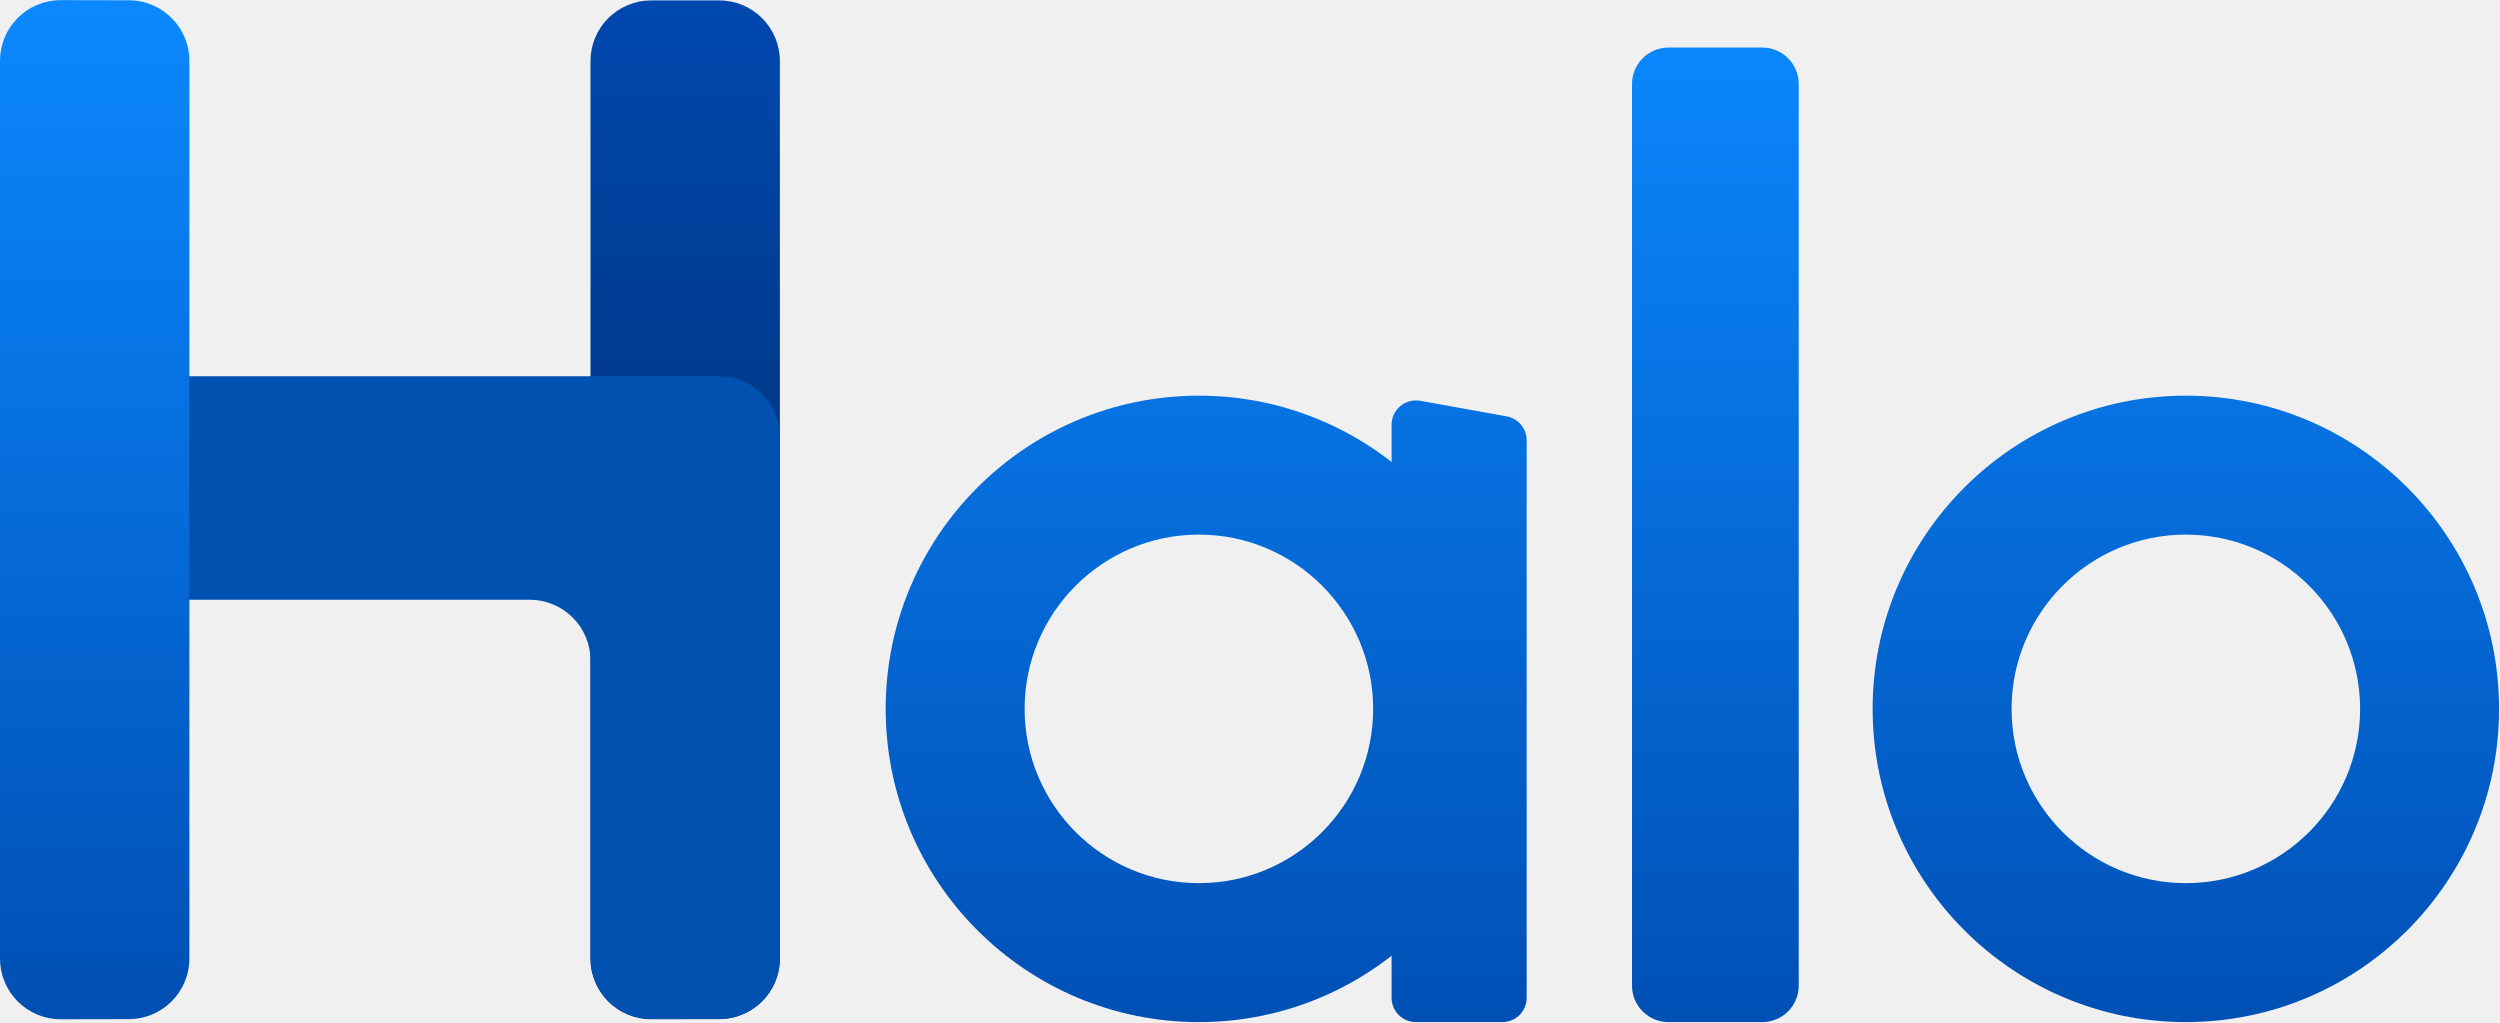
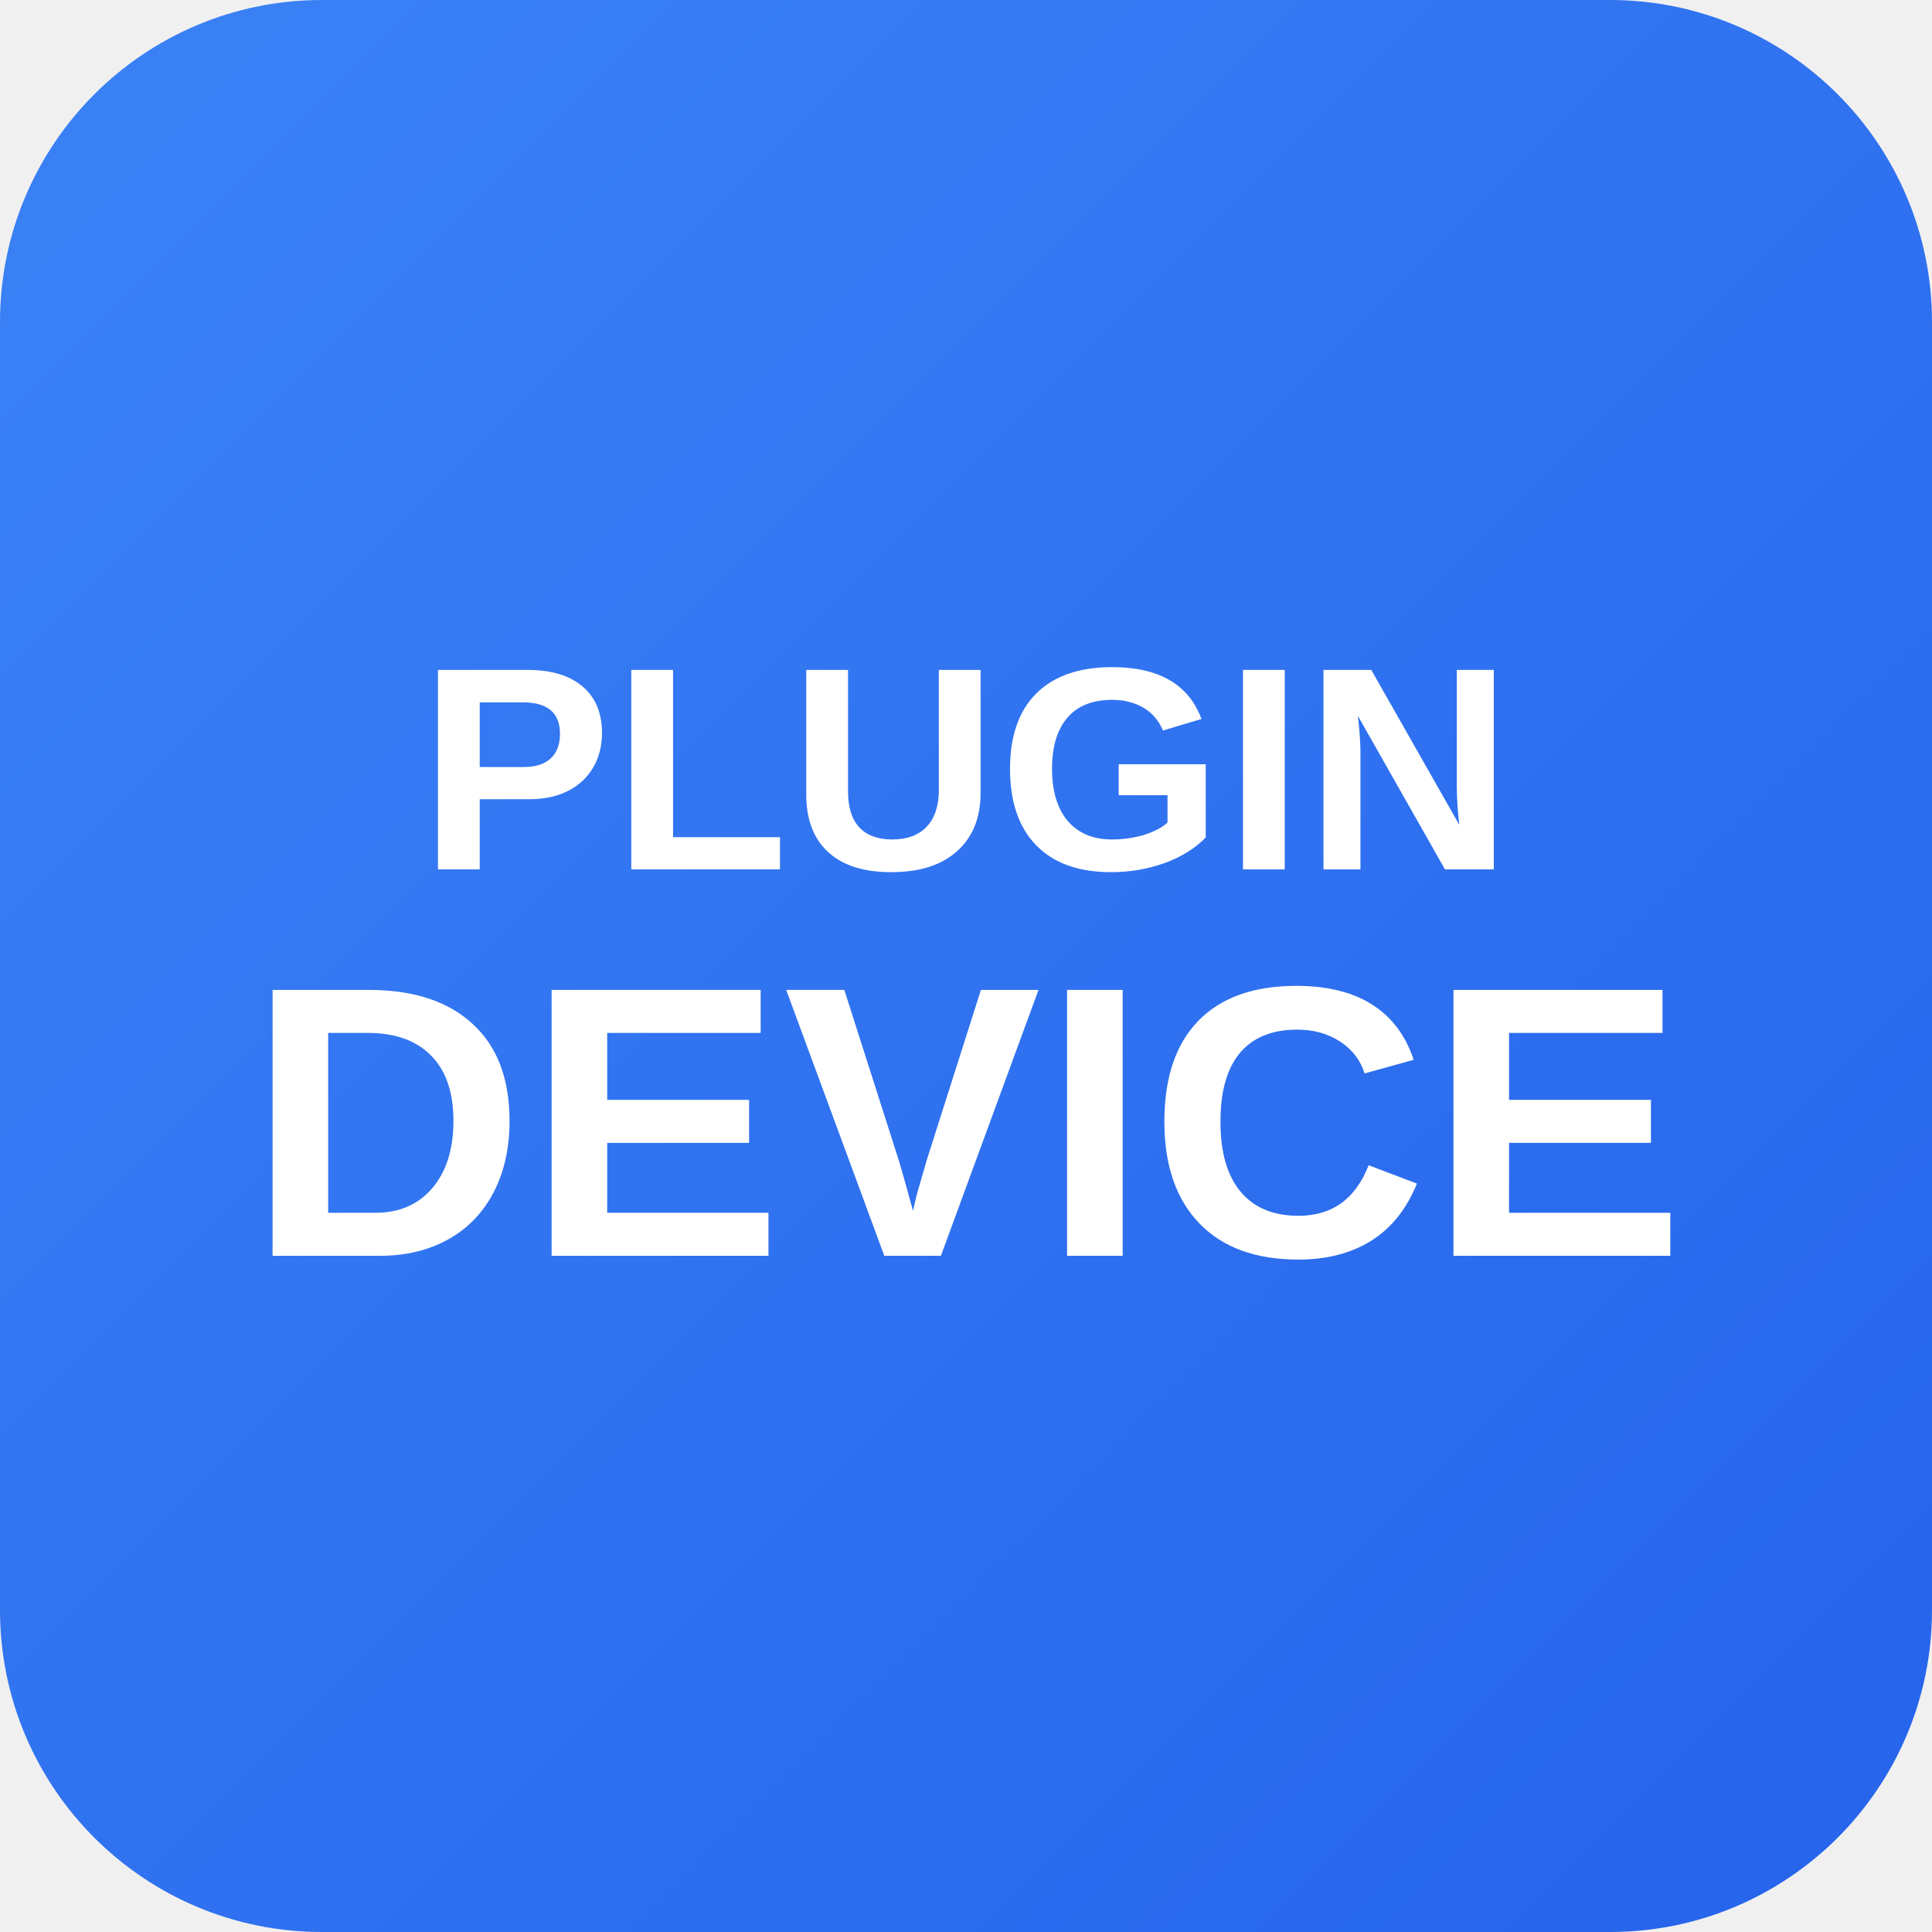
- <svg xmlns="http://www.w3.org/2000/svg" width="100%" height="100%" viewBox="0 0 2144 877" version="1.1" xml:space="preserve" style="fill-rule:evenodd;clip-rule:evenodd;stroke-linejoin:round;stroke-miterlimit:2;">
-   <path d="M1028.16,339.331c148.249,0 268.609,120.36 268.609,268.609c-0,148.249 -120.36,268.608 -268.609,268.608c-148.249,0 -268.608,-120.359 -268.608,-268.608c-0,-148.249 120.359,-268.609 268.608,-268.609Zm0,119.152c82.488,0 149.457,66.969 149.457,149.457c-0,82.487 -66.969,149.456 -149.457,149.456c-82.487,0 -149.456,-66.969 -149.456,-149.456c-0,-82.488 66.969,-149.457 149.456,-149.457Z" style="fill:url(#_Linear1);" />
-   <path d="M1874.58,339.331c148.249,0 268.608,120.36 268.608,268.609c0,148.249 -120.359,268.608 -268.608,268.608c-148.249,0 -268.609,-120.359 -268.609,-268.608c0,-148.249 120.36,-268.609 268.609,-268.609Zm-0,119.152c82.487,0 149.456,66.969 149.456,149.457c0,82.487 -66.969,149.456 -149.456,149.456c-82.488,0 -149.457,-66.969 -149.457,-149.456c0,-82.488 66.969,-149.457 149.457,-149.457Z" style="fill:url(#_Linear2);" />
-   <path d="M1309.27,377.585c-0,-10.083 -7.222,-18.719 -17.146,-20.504c-19.618,-3.528 -51.9,-9.334 -74.172,-13.34c-6.073,-1.092 -12.318,0.564 -17.052,4.522c-4.734,3.959 -7.469,9.812 -7.469,15.983c-0,91.374 -0,407.153 -0,491.469c-0,5.525 2.195,10.824 6.102,14.731c3.907,3.907 9.206,6.102 14.731,6.102c20.987,0 53.186,0 74.173,0c5.525,0 10.824,-2.195 14.731,-6.102c3.907,-3.907 6.102,-9.206 6.102,-14.731c-0,-84.425 -0,-400.286 -0,-478.13Z" style="fill:url(#_Linear3);" />
-   <path d="M1542.59,72.033c0,-8.288 -3.292,-16.237 -9.153,-22.097c-5.86,-5.861 -13.809,-9.153 -22.097,-9.153c-23.867,-0 -56.609,-0 -80.477,-0c-8.288,-0 -16.236,3.292 -22.097,9.153c-5.86,5.86 -9.153,13.809 -9.153,22.097c0,131.79 0,641.475 0,773.265c0,8.288 3.293,16.237 9.153,22.097c5.861,5.861 13.809,9.153 22.097,9.153c23.868,0 56.61,0 80.477,0c8.288,0 16.237,-3.292 22.097,-9.153c5.861,-5.86 9.153,-13.809 9.153,-22.097c0,-131.79 0,-641.475 0,-773.265Z" style="fill:url(#_Linear4);fill-rule:nonzero;" />
-   <g>
-     <path d="M506.409,822.063c-0,13.815 5.494,27.062 15.271,36.821c9.777,9.76 23.034,15.23 36.848,15.206c18.674,-0.034 39.711,-0.072 58.369,-0.105c28.696,-0.052 51.932,-23.329 51.932,-52.026l0,-769.586c0,-13.798 -5.481,-27.031 -15.238,-36.788c-9.756,-9.757 -22.99,-15.238 -36.788,-15.238l-58.368,-0c-13.798,-0 -27.031,5.481 -36.788,15.238c-9.757,9.757 -15.238,22.99 -15.238,36.788c-0,155.286 -0,614.283 -0,769.69Z" style="fill:url(#_Linear5);fill-rule:nonzero;" />
-     <path d="M616.746,322.662c13.813,0 27.061,5.487 36.829,15.255c9.767,9.768 15.254,23.015 15.254,36.829c0,105.185 0,341.877 0,447.062c0,13.814 -5.487,27.061 -15.254,36.829c-9.768,9.767 -23.016,15.255 -36.829,15.255c-18.632,-0 -39.622,-0 -58.254,-0c-13.813,-0 -27.061,-5.488 -36.828,-15.255c-9.768,-9.768 -15.255,-23.015 -15.255,-36.829c-0,-68.223 -0,-187.159 -0,-255.383c-0,-13.813 -5.487,-27.061 -15.255,-36.828c-9.767,-9.768 -23.015,-15.255 -36.828,-15.255c-129.249,-0 -454.326,-0 -454.326,-0l0,-191.68l616.746,0Z" style="fill:#0051b0;fill-rule:nonzero;" />
-     <path d="M-0,822.101c0,13.817 5.497,27.067 15.277,36.827c9.781,9.76 23.043,15.229 36.86,15.199c18.675,-0.04 39.713,-0.085 58.368,-0.124c28.69,-0.062 51.916,-23.337 51.916,-52.027c-0,-155.205 -0,-614.509 -0,-769.714c-0,-28.69 -23.226,-51.965 -51.916,-52.026c-18.655,-0.04 -39.693,-0.085 -58.368,-0.125c-13.817,-0.029 -27.079,5.439 -36.86,15.199c-9.78,9.76 -15.277,23.01 -15.277,36.827l-0,769.964Z" style="fill:url(#_Linear6);fill-rule:nonzero;" />
-   </g>
+ <svg xmlns="http://www.w3.org/2000/svg" width="120" height="120" viewBox="0 0 120 120">
  <defs>
-     <linearGradient id="_Linear1" x1="0" y1="0" x2="1" y2="0" gradientUnits="userSpaceOnUse" gradientTransform="matrix(5.19814e-14,-848.921,848.921,5.19814e-14,1308.8,875.397)">
-       <stop offset="0" style="stop-color:#0050b5;stop-opacity:1" />
-       <stop offset="1" style="stop-color:#0b87fd;stop-opacity:1" />
-     </linearGradient>
-     <linearGradient id="_Linear2" x1="0" y1="0" x2="1" y2="0" gradientUnits="userSpaceOnUse" gradientTransform="matrix(5.19814e-14,-848.921,848.921,5.19814e-14,1308.8,875.397)">
-       <stop offset="0" style="stop-color:#0050b5;stop-opacity:1" />
-       <stop offset="1" style="stop-color:#0b87fd;stop-opacity:1" />
-     </linearGradient>
-     <linearGradient id="_Linear3" x1="0" y1="0" x2="1" y2="0" gradientUnits="userSpaceOnUse" gradientTransform="matrix(5.19814e-14,-848.921,848.921,5.19814e-14,1308.8,875.397)">
-       <stop offset="0" style="stop-color:#0050b5;stop-opacity:1" />
-       <stop offset="1" style="stop-color:#0b87fd;stop-opacity:1" />
-     </linearGradient>
-     <linearGradient id="_Linear4" x1="0" y1="0" x2="1" y2="0" gradientUnits="userSpaceOnUse" gradientTransform="matrix(5.19814e-14,-848.921,848.921,5.19814e-14,1308.8,875.397)">
-       <stop offset="0" style="stop-color:#0050b5;stop-opacity:1" />
-       <stop offset="1" style="stop-color:#0b87fd;stop-opacity:1" />
-     </linearGradient>
-     <linearGradient id="_Linear5" x1="0" y1="0" x2="1" y2="0" gradientUnits="userSpaceOnUse" gradientTransform="matrix(-3.91885e-13,472.459,-473.895,-3.90698e-13,587.619,-0.861651)">
-       <stop offset="0" style="stop-color:#0048af;stop-opacity:1" />
-       <stop offset="1" style="stop-color:#003580;stop-opacity:1" />
-     </linearGradient>
-     <linearGradient id="_Linear6" x1="0" y1="0" x2="1" y2="0" gradientUnits="userSpaceOnUse" gradientTransform="matrix(5.51848e-14,898.506,-901.236,5.50176e-14,162.421,-12.1337)">
-       <stop offset="0" style="stop-color:#0b89ff;stop-opacity:1" />
-       <stop offset="1" style="stop-color:#004eb2;stop-opacity:1" />
+     <linearGradient id="bg" x1="0%" y1="0%" x2="100%" y2="100%">
+       <stop offset="0%" stop-color="#3B82F6" />
+       <stop offset="100%" stop-color="#2563EB" />
    </linearGradient>
  </defs>
+   <rect width="100%" height="100%" rx="20" fill="url(#bg)" />
+   <text x="50%" y="45%" font-family="Arial, sans-serif" font-size="18" font-weight="bold" fill="#fff" text-anchor="middle">
+     PLUGIN
+   </text>
+   <text x="50%" y="65%" font-family="Arial, sans-serif" font-size="24" font-weight="bold" fill="#fff" text-anchor="middle">
+     DEVICE
+   </text>
</svg>
